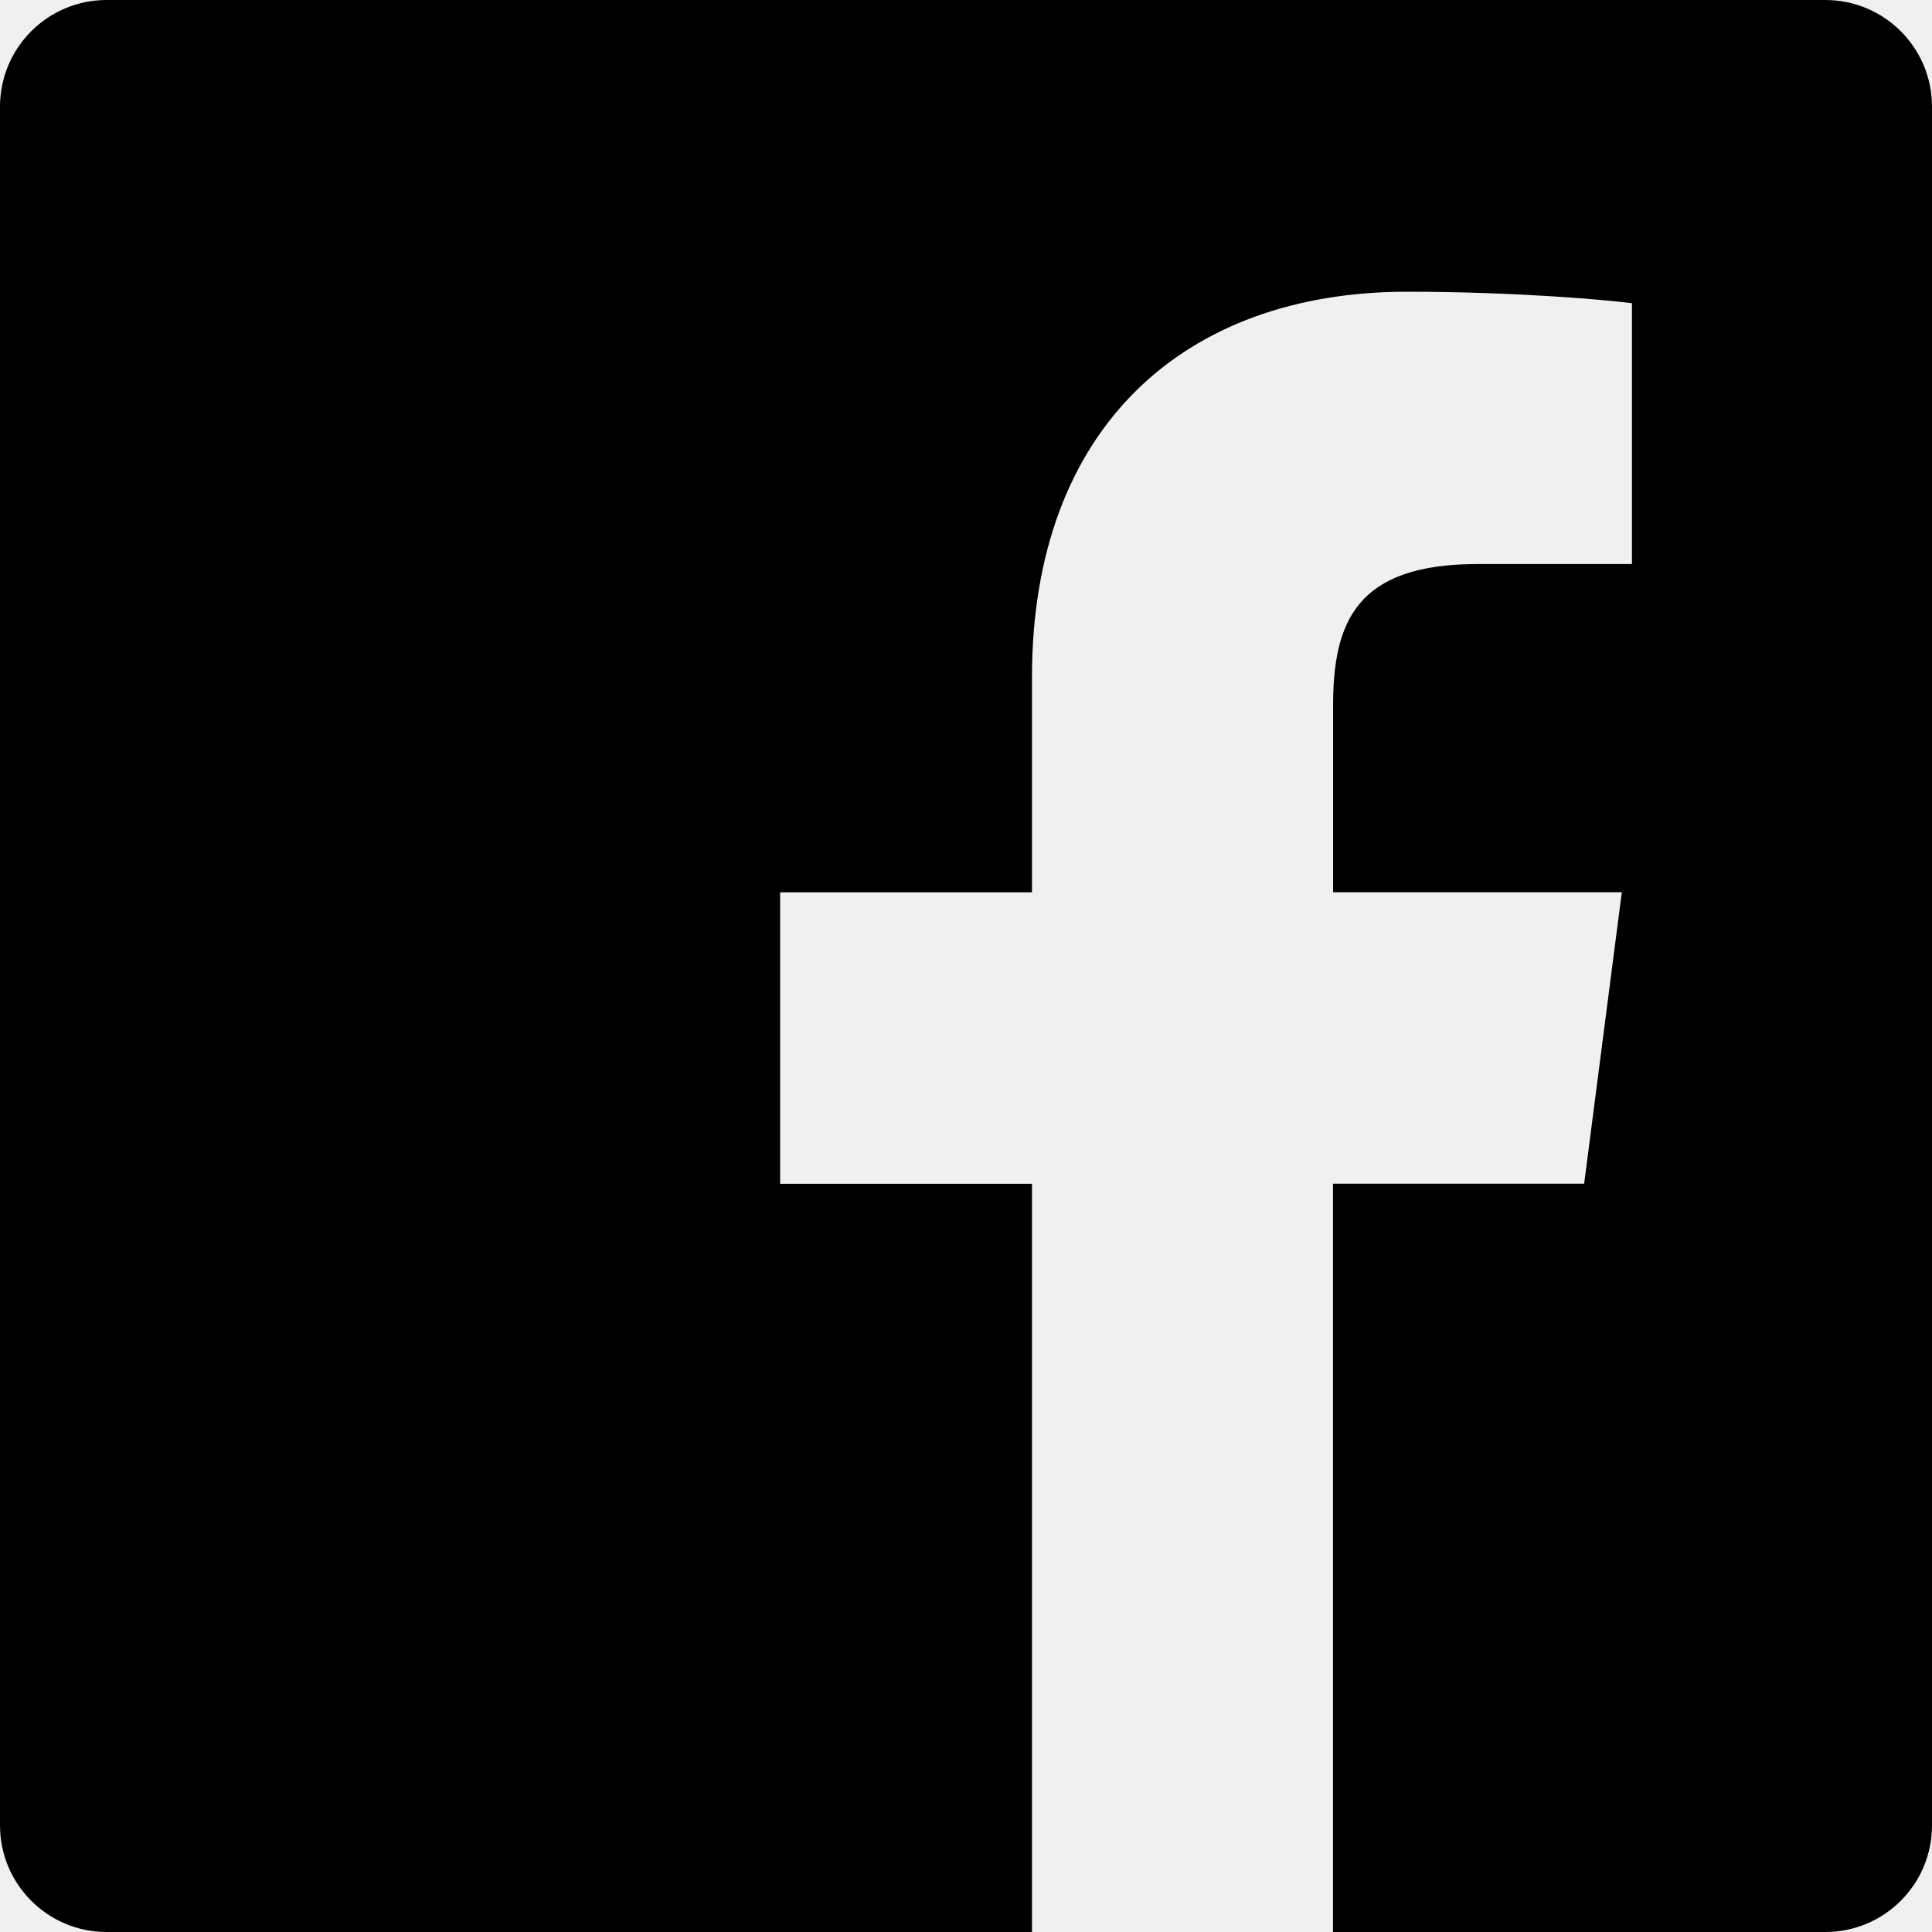
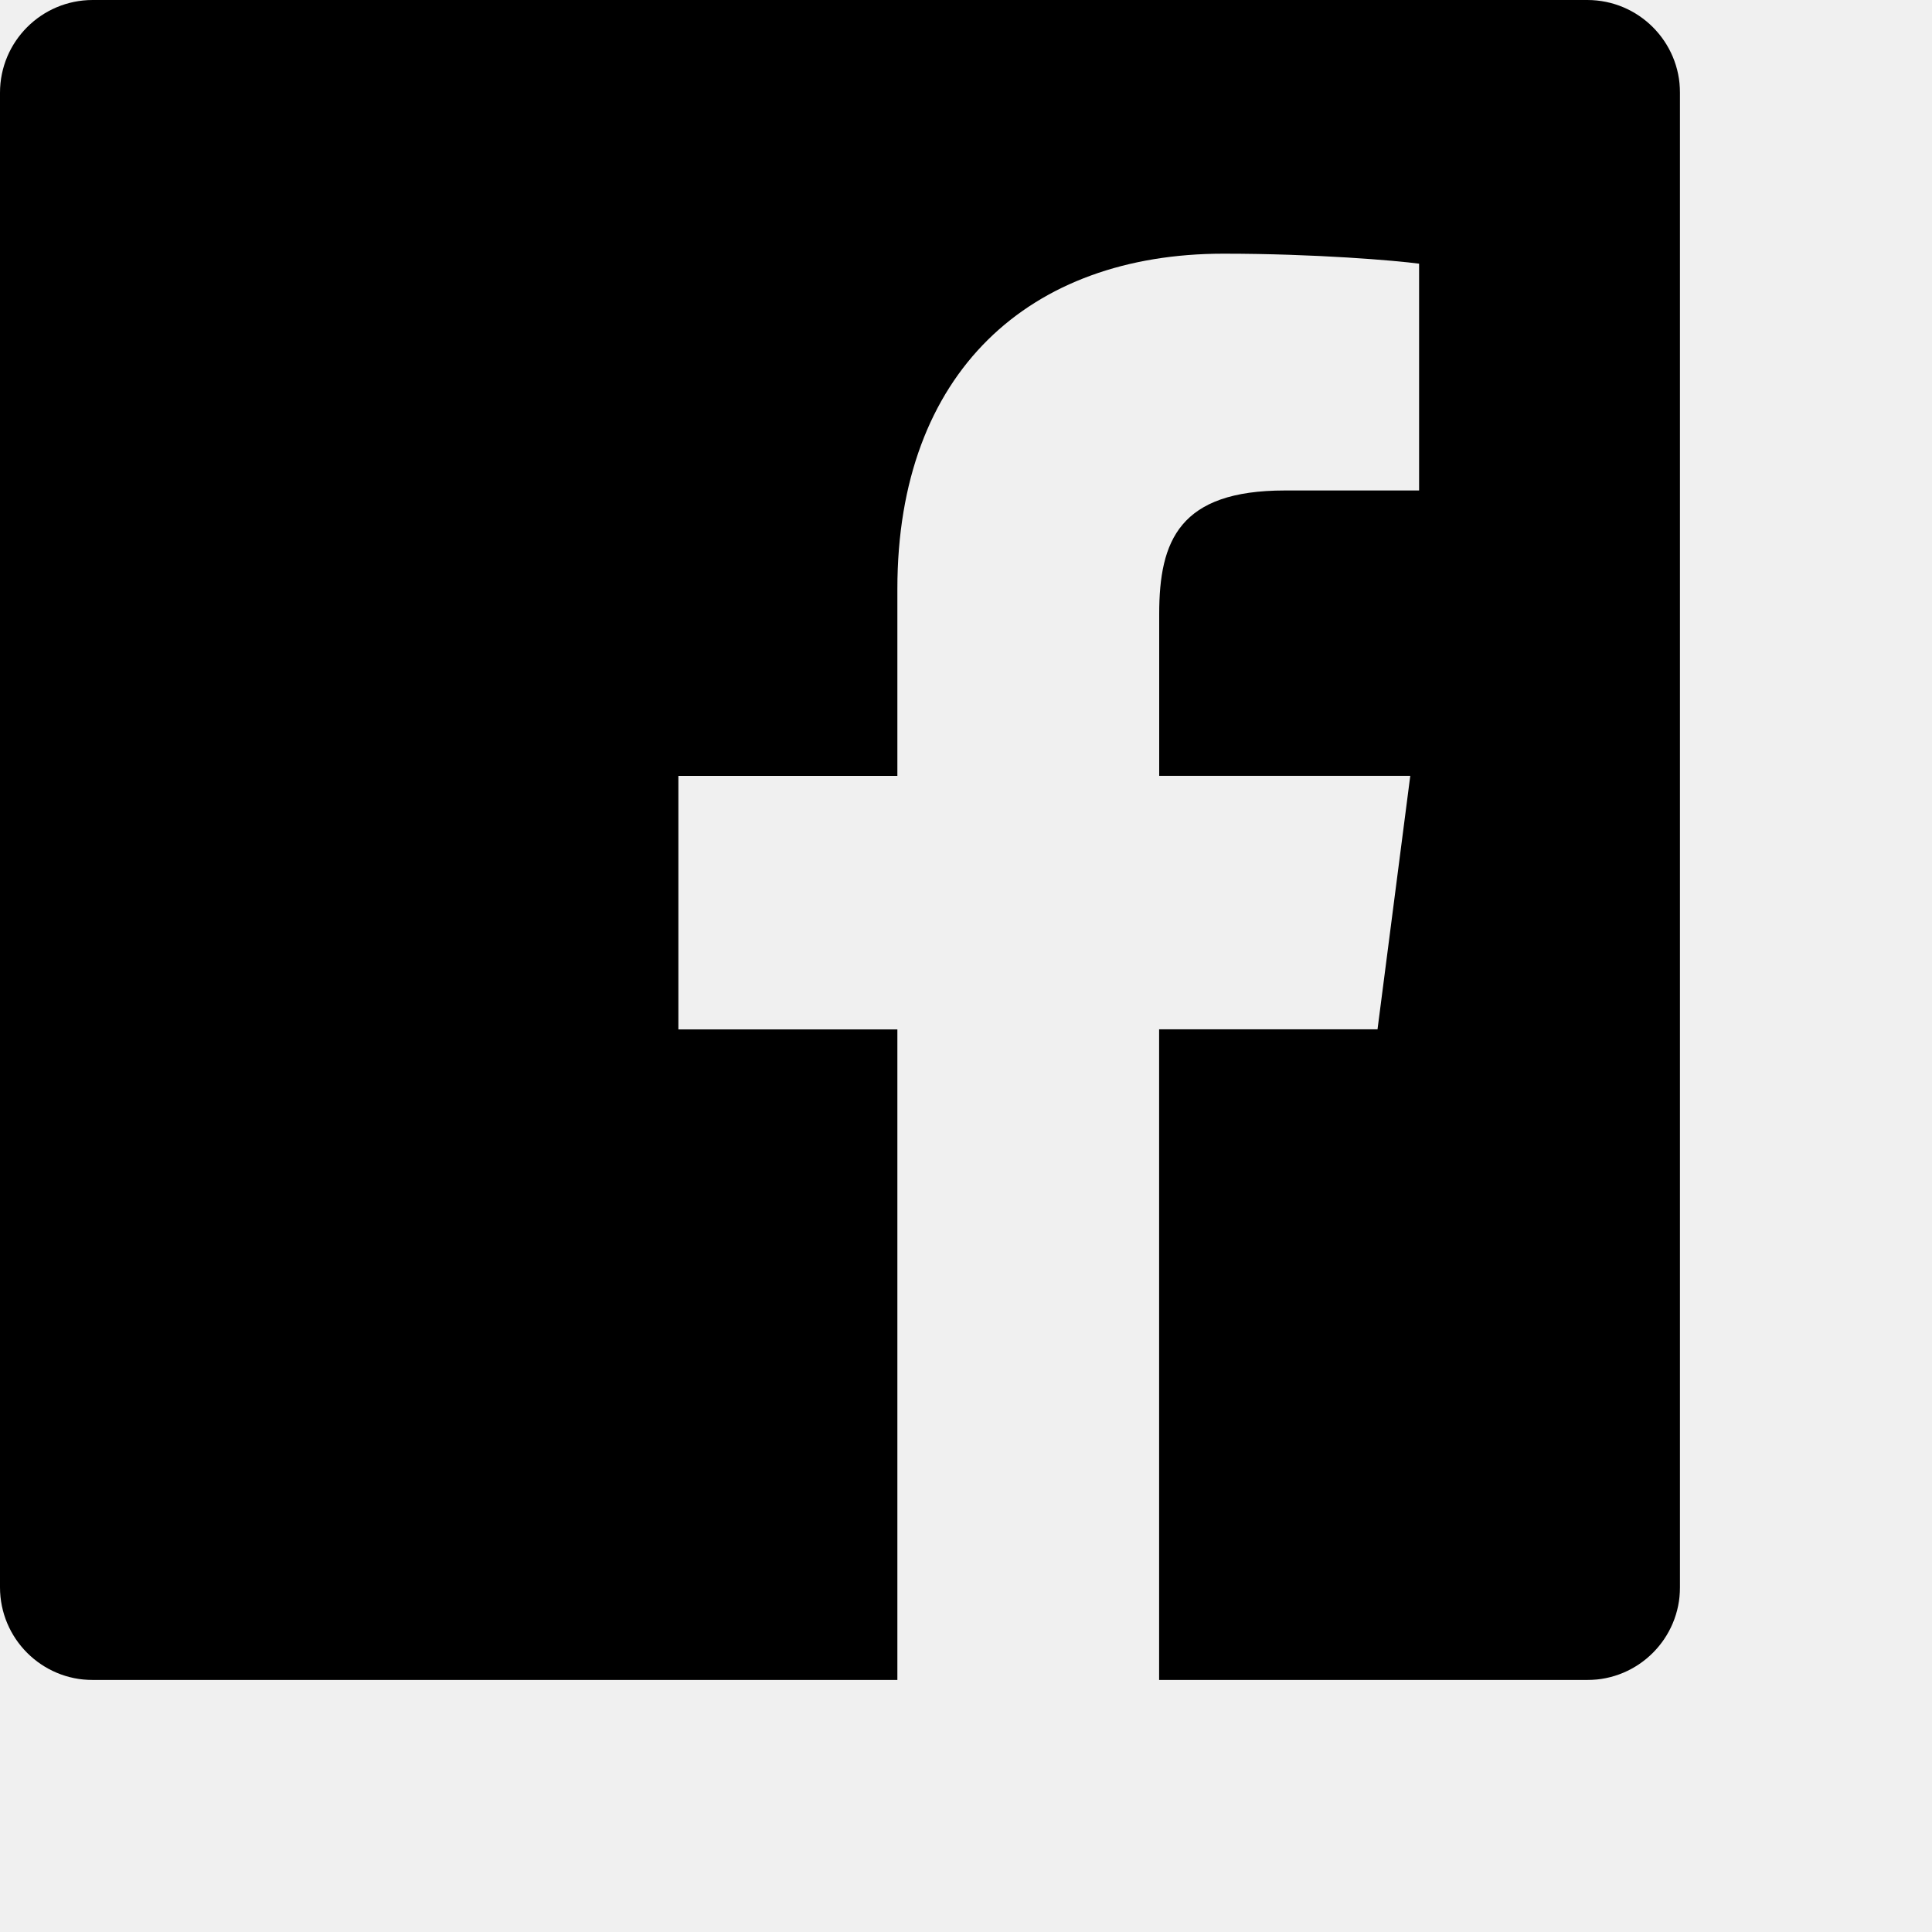
- <svg xmlns="http://www.w3.org/2000/svg" xmlns:xlink="http://www.w3.org/1999/xlink" width="20" height="20">
+ <svg xmlns="http://www.w3.org/2000/svg" xmlns:xlink="http://www.w3.org/1999/xlink" width="23" height="23">
  <defs>
    <path id="a" d="M0 0h20v20H0z" />
  </defs>
  <g fill="none" fill-rule="evenodd">
    <mask id="b" fill="#fff">
      <use xlink:href="#a" />
    </mask>
    <path d="M18.896 0H1.104C.494 0 0 .494 0 1.104v17.792C0 19.506.494 20 1.104 20h9.579v-7.745H8.076V9.237h2.607V7.01c0-2.584 1.577-3.99 3.882-3.99 1.104 0 2.052.082 2.329.119v2.7h-1.598c-1.254 0-1.496.595-1.496 1.47v1.927h2.989l-.39 3.018h-2.6V20h5.097c.61 0 1.104-.494 1.104-1.104V1.104C20 .494 19.506 0 18.896 0" fill="#000" mask="url(#b)" />
  </g>
</svg>
